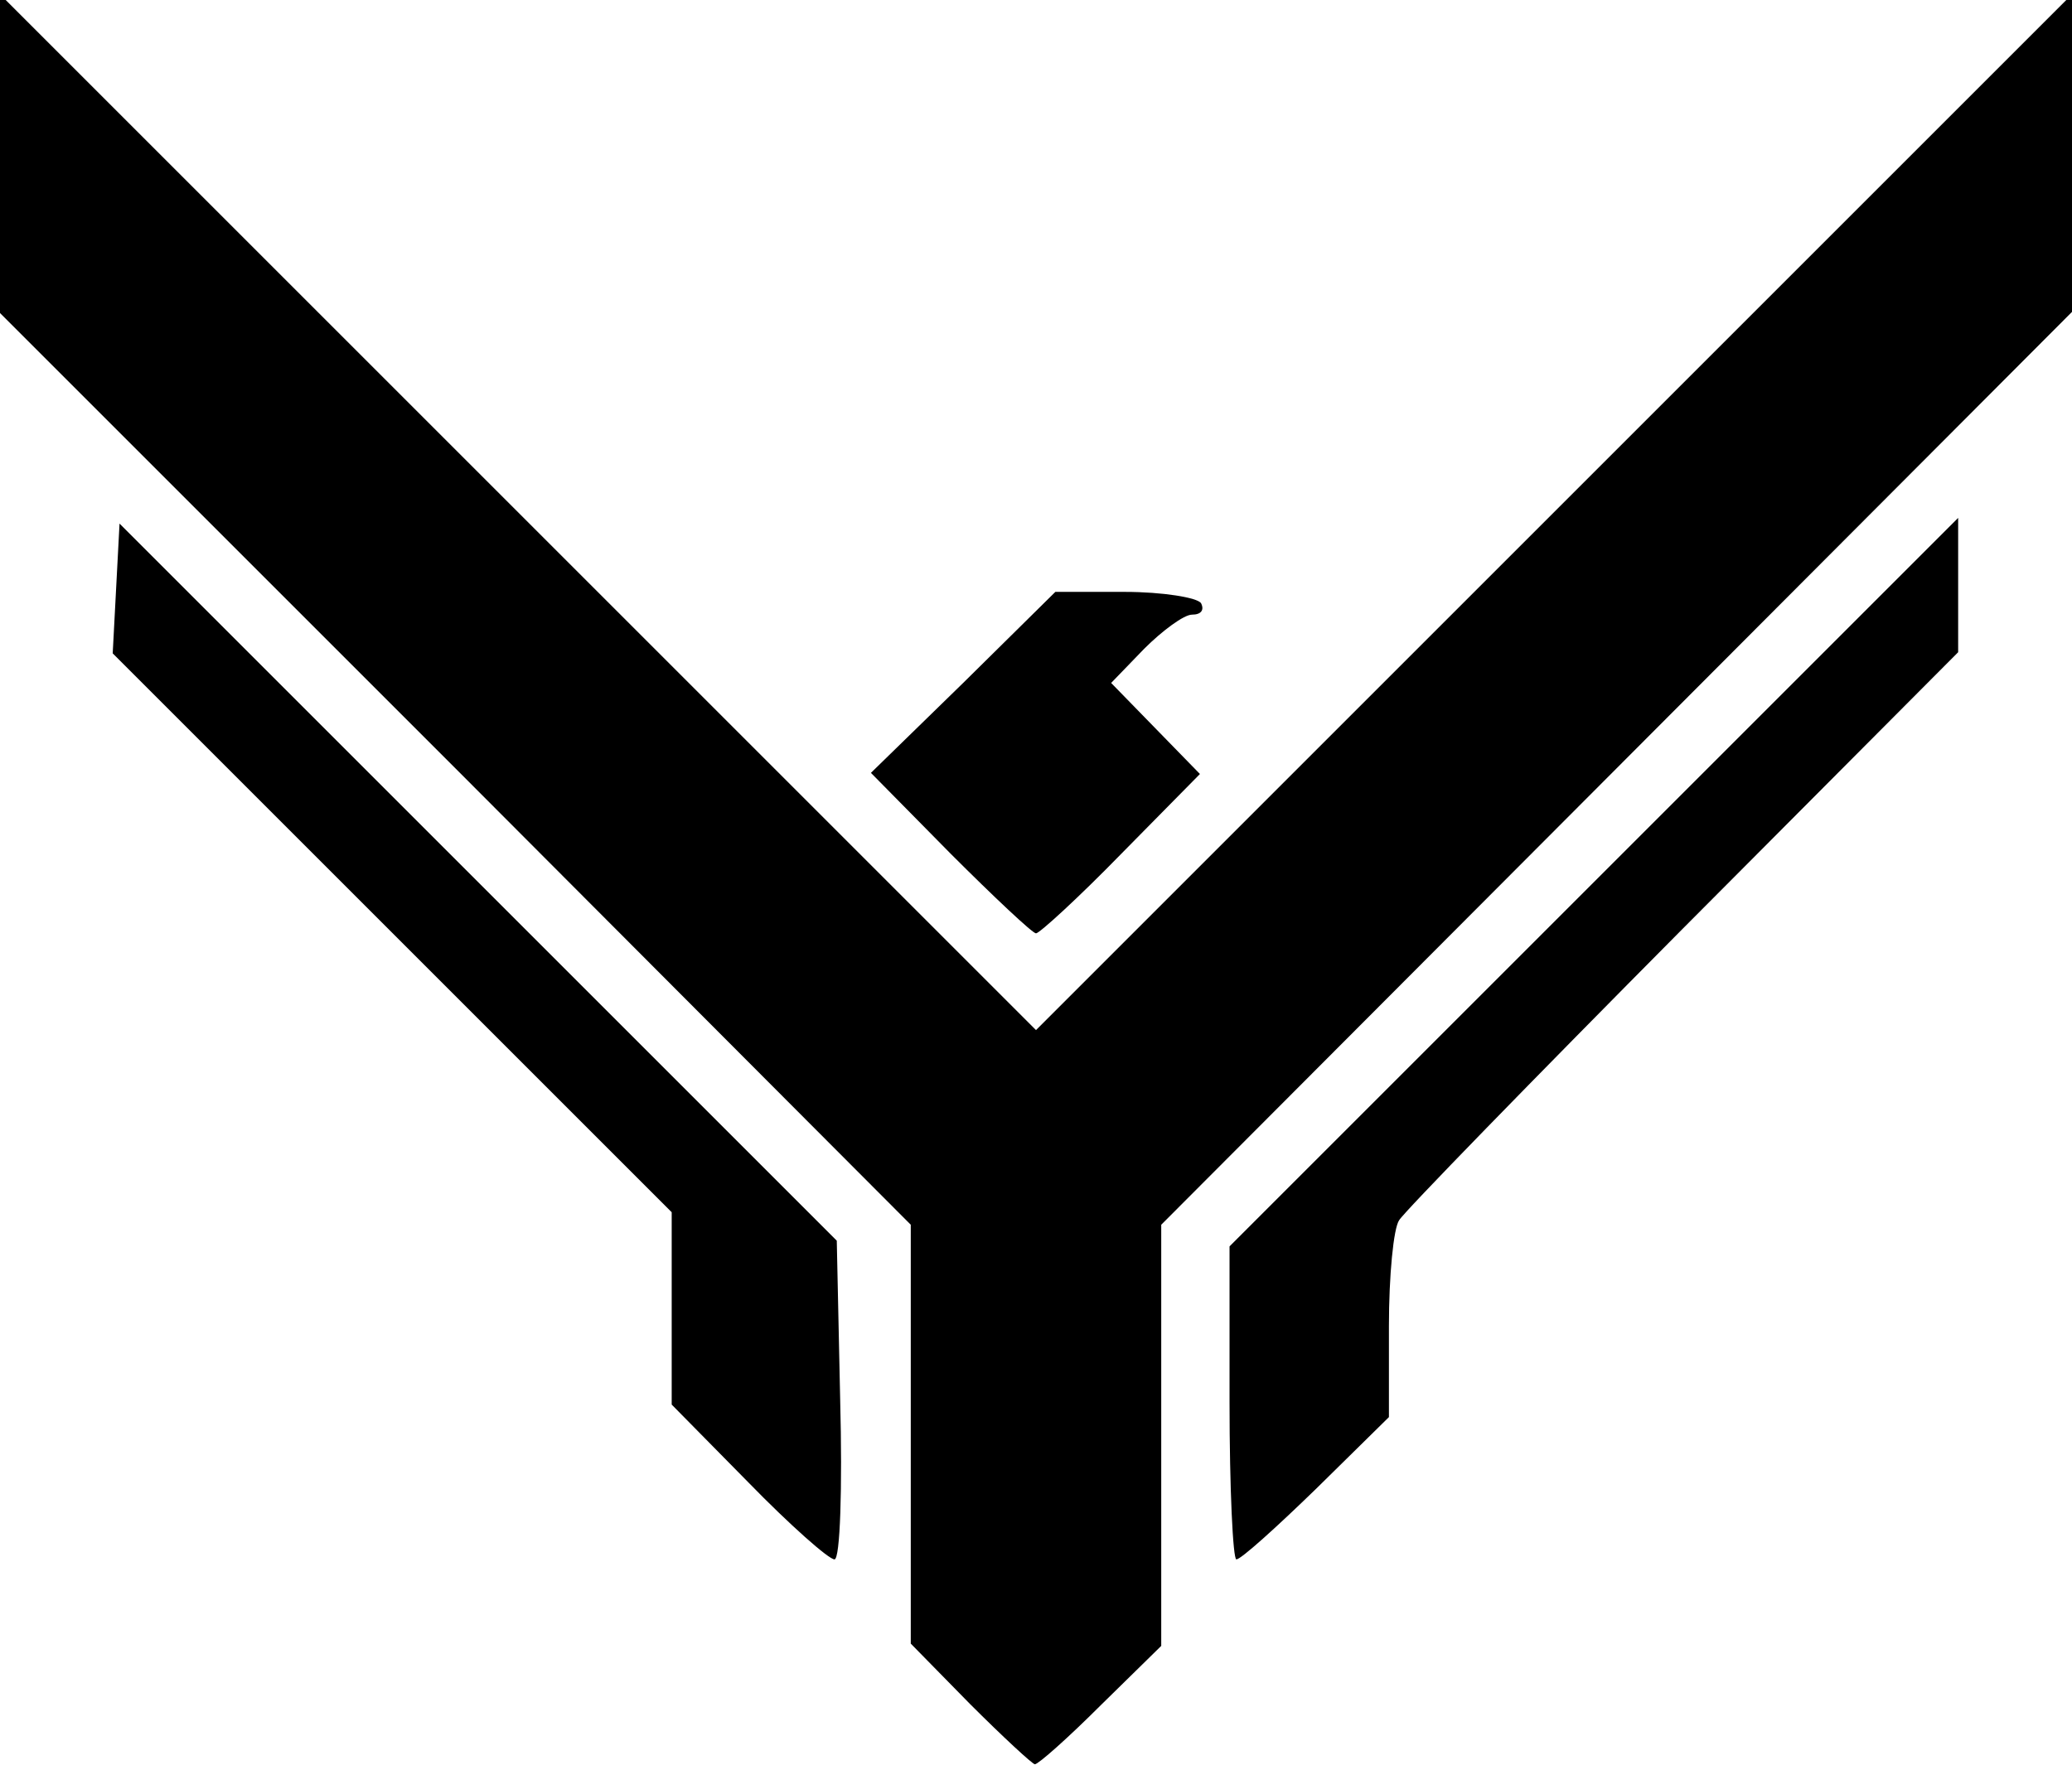
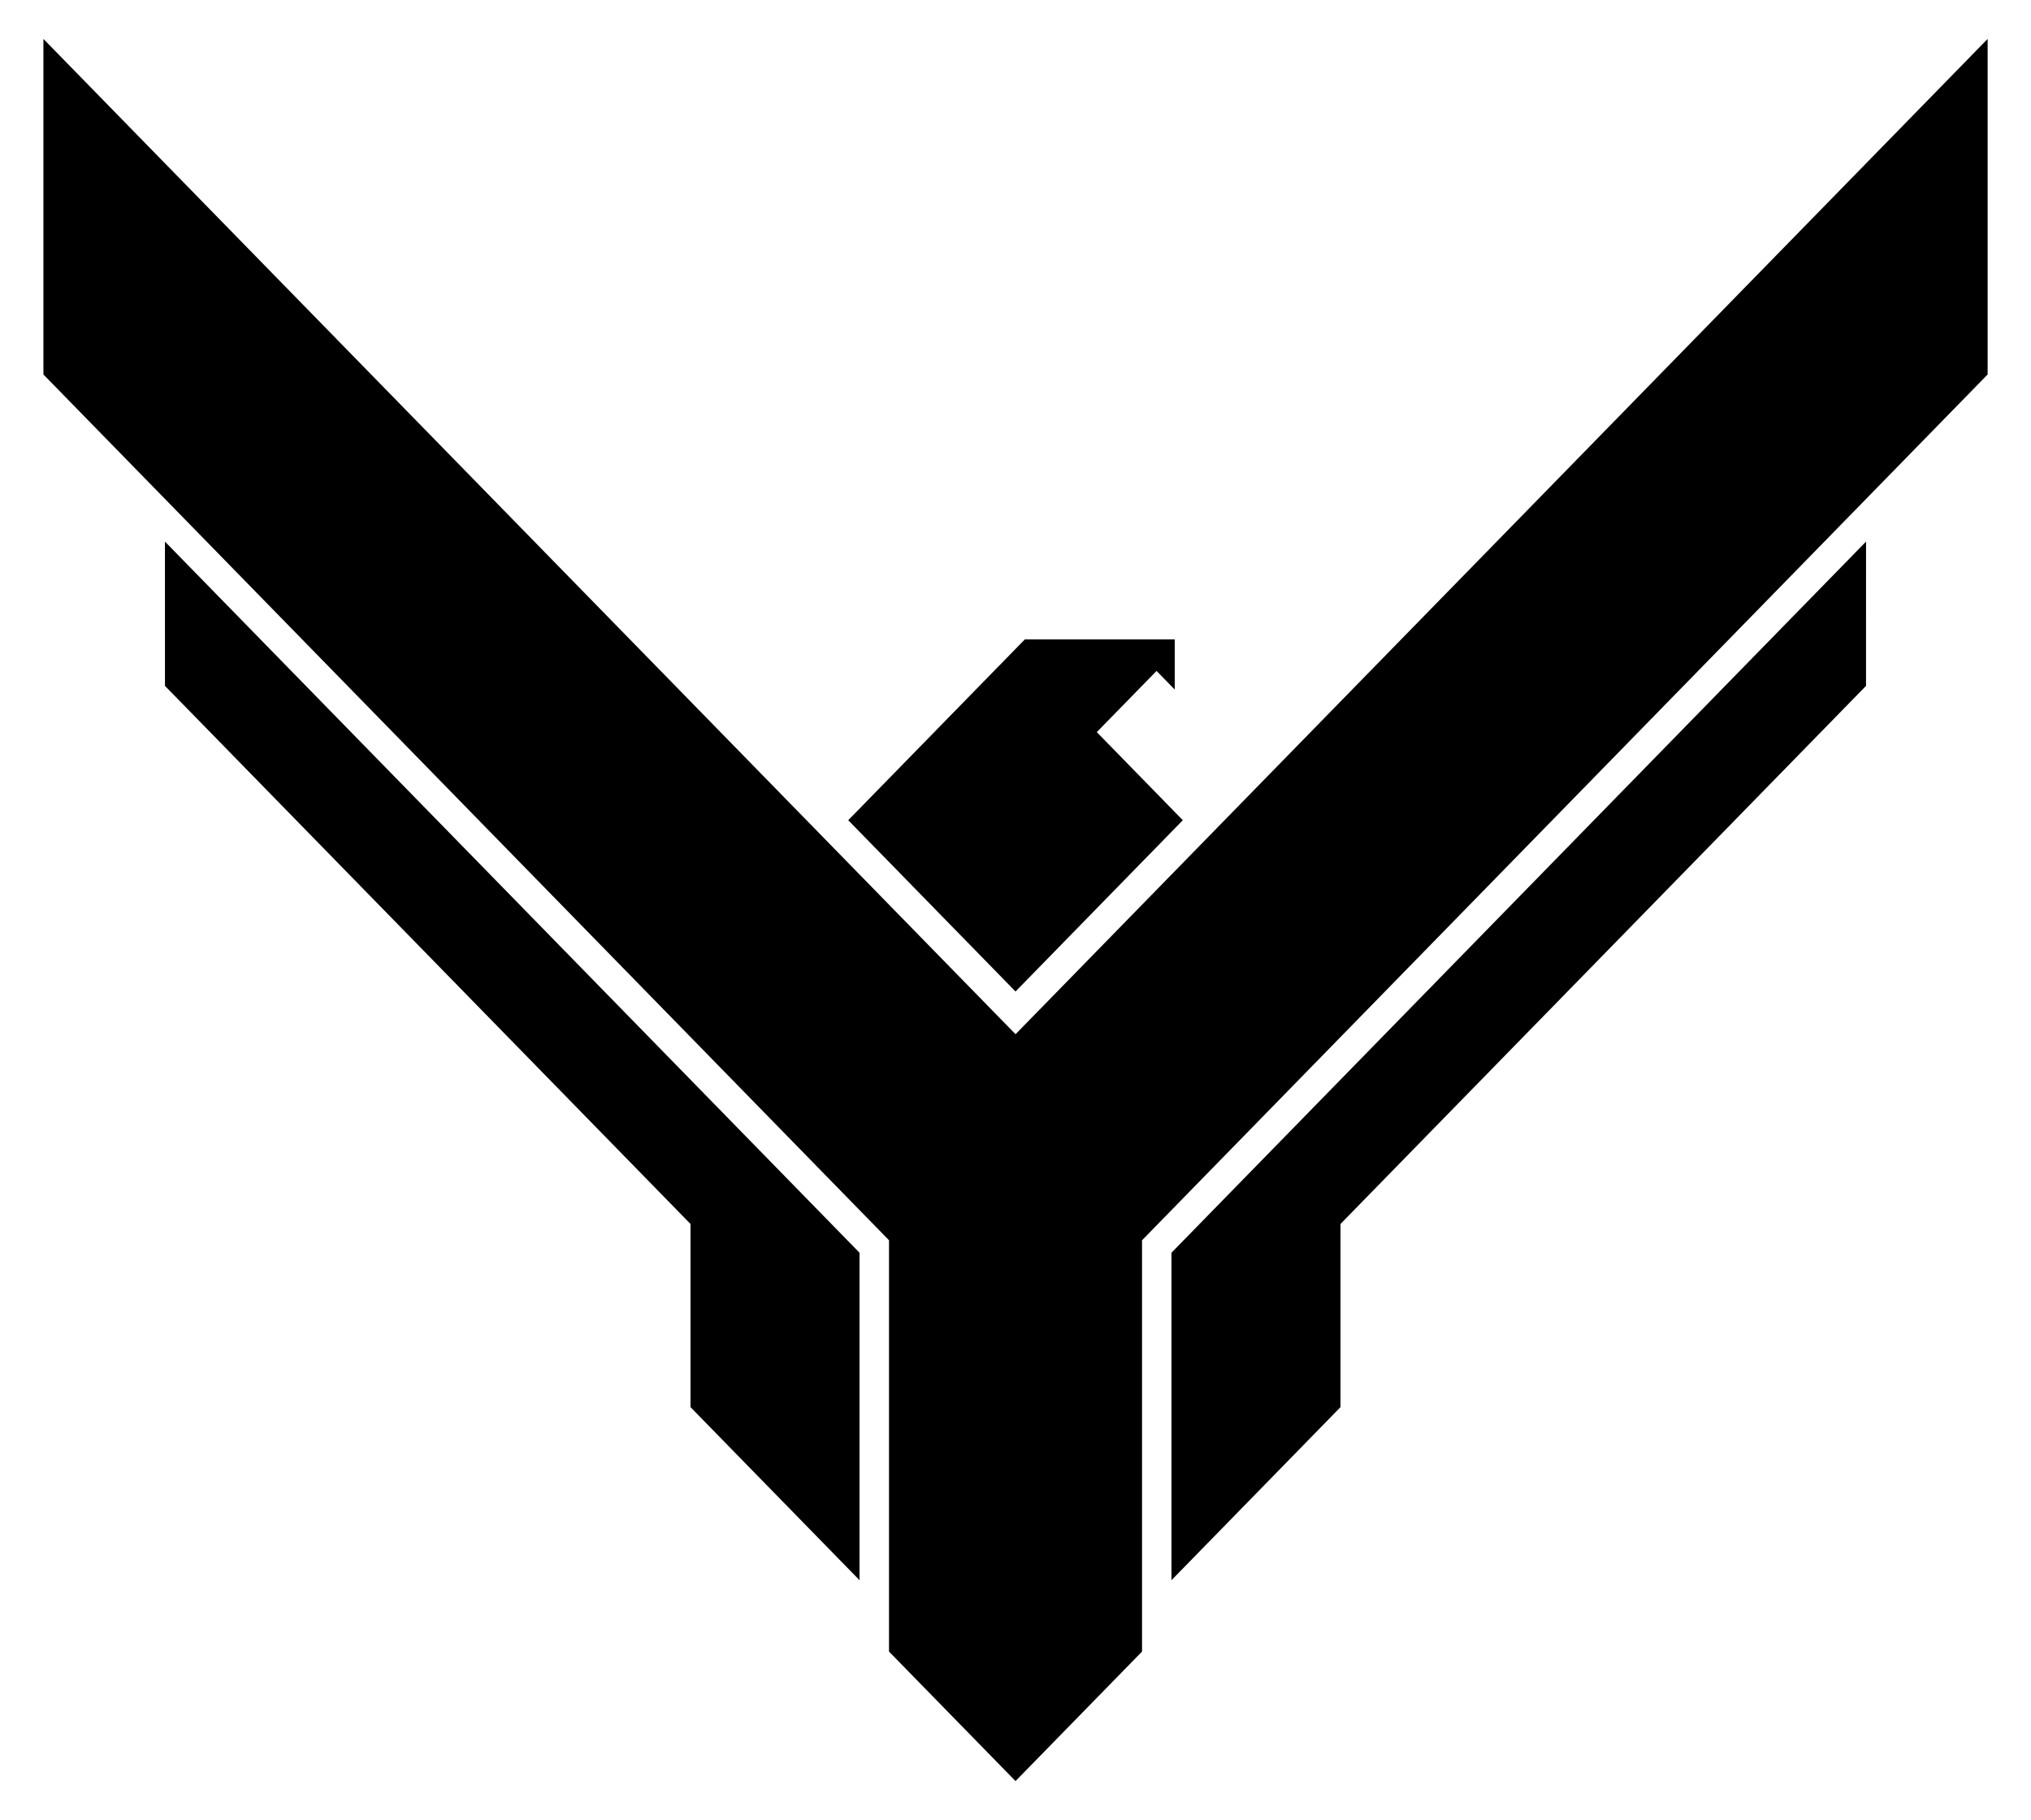
- <svg xmlns="http://www.w3.org/2000/svg" data-authored="svg-authoring legacy" id="root" viewBox="0 0 1820 1550">
-   <path d="m852 1497-52-53v-368L400 675 0 275V-5l455 455 455 455 455-455L1820-5v279l-400 401-400 401v370l-53 52c-29 29-55 52-58 52-2 0-28-24-57-53z" />
-   <path d="m657 1302-67-68v-169L344 819 99 574l3-57 3-57 315 315 315 315 3 140c2 77 0 140-5 140s-39-30-76-68zM1080 1232v-137l320-320 320-320v118l-242 243c-132 133-245 249-249 256-5 7-9 49-9 93v80l-64 63c-35 34-66 62-70 62-3 0-6-62-6-138zM835 750l-70-71 81-79 81-80h61c33 0 64 5 67 10 3 6 0 10-8 10-7 0-26 14-42 30l-29 30 39 40 39 40-69 70c-38 39-72 70-75 70s-37-32-75-70z" />
+ <svg xmlns="http://www.w3.org/2000/svg" viewBox="-1.588 -1.588 82.55 74.293" width="79.375" height="71.118" id="root" data-authored="svg-authoring crop,optimize">
+   <g transform="translate(-298.4271,-104.0935)">
+     <path d="M372.839 124.614l-28.357 29.03v13.367l6.901 -7.065v-7.477l21.455 -21.965z" />
+     <path d="M298.427 104.094v13.698l34.523 35.343v16.79l5.165 5.287l5.165 -5.287v-16.79l34.523 -35.343v-13.698l-39.687 40.63z" />
+     <path d="M303.389 124.614l28.357 29.03v13.367l-6.901 -7.065v-7.477l-21.455 -21.965z" />
+     <path d="M338.496 128.606l-0.381 0.39l-6.83 6.992l6.83 6.992l6.83 -6.992l-3.512 -3.596l2.44 -2.498l0.743 0.76v-2.048z" fill-rule="evenodd" />
+   </g>
</svg>
